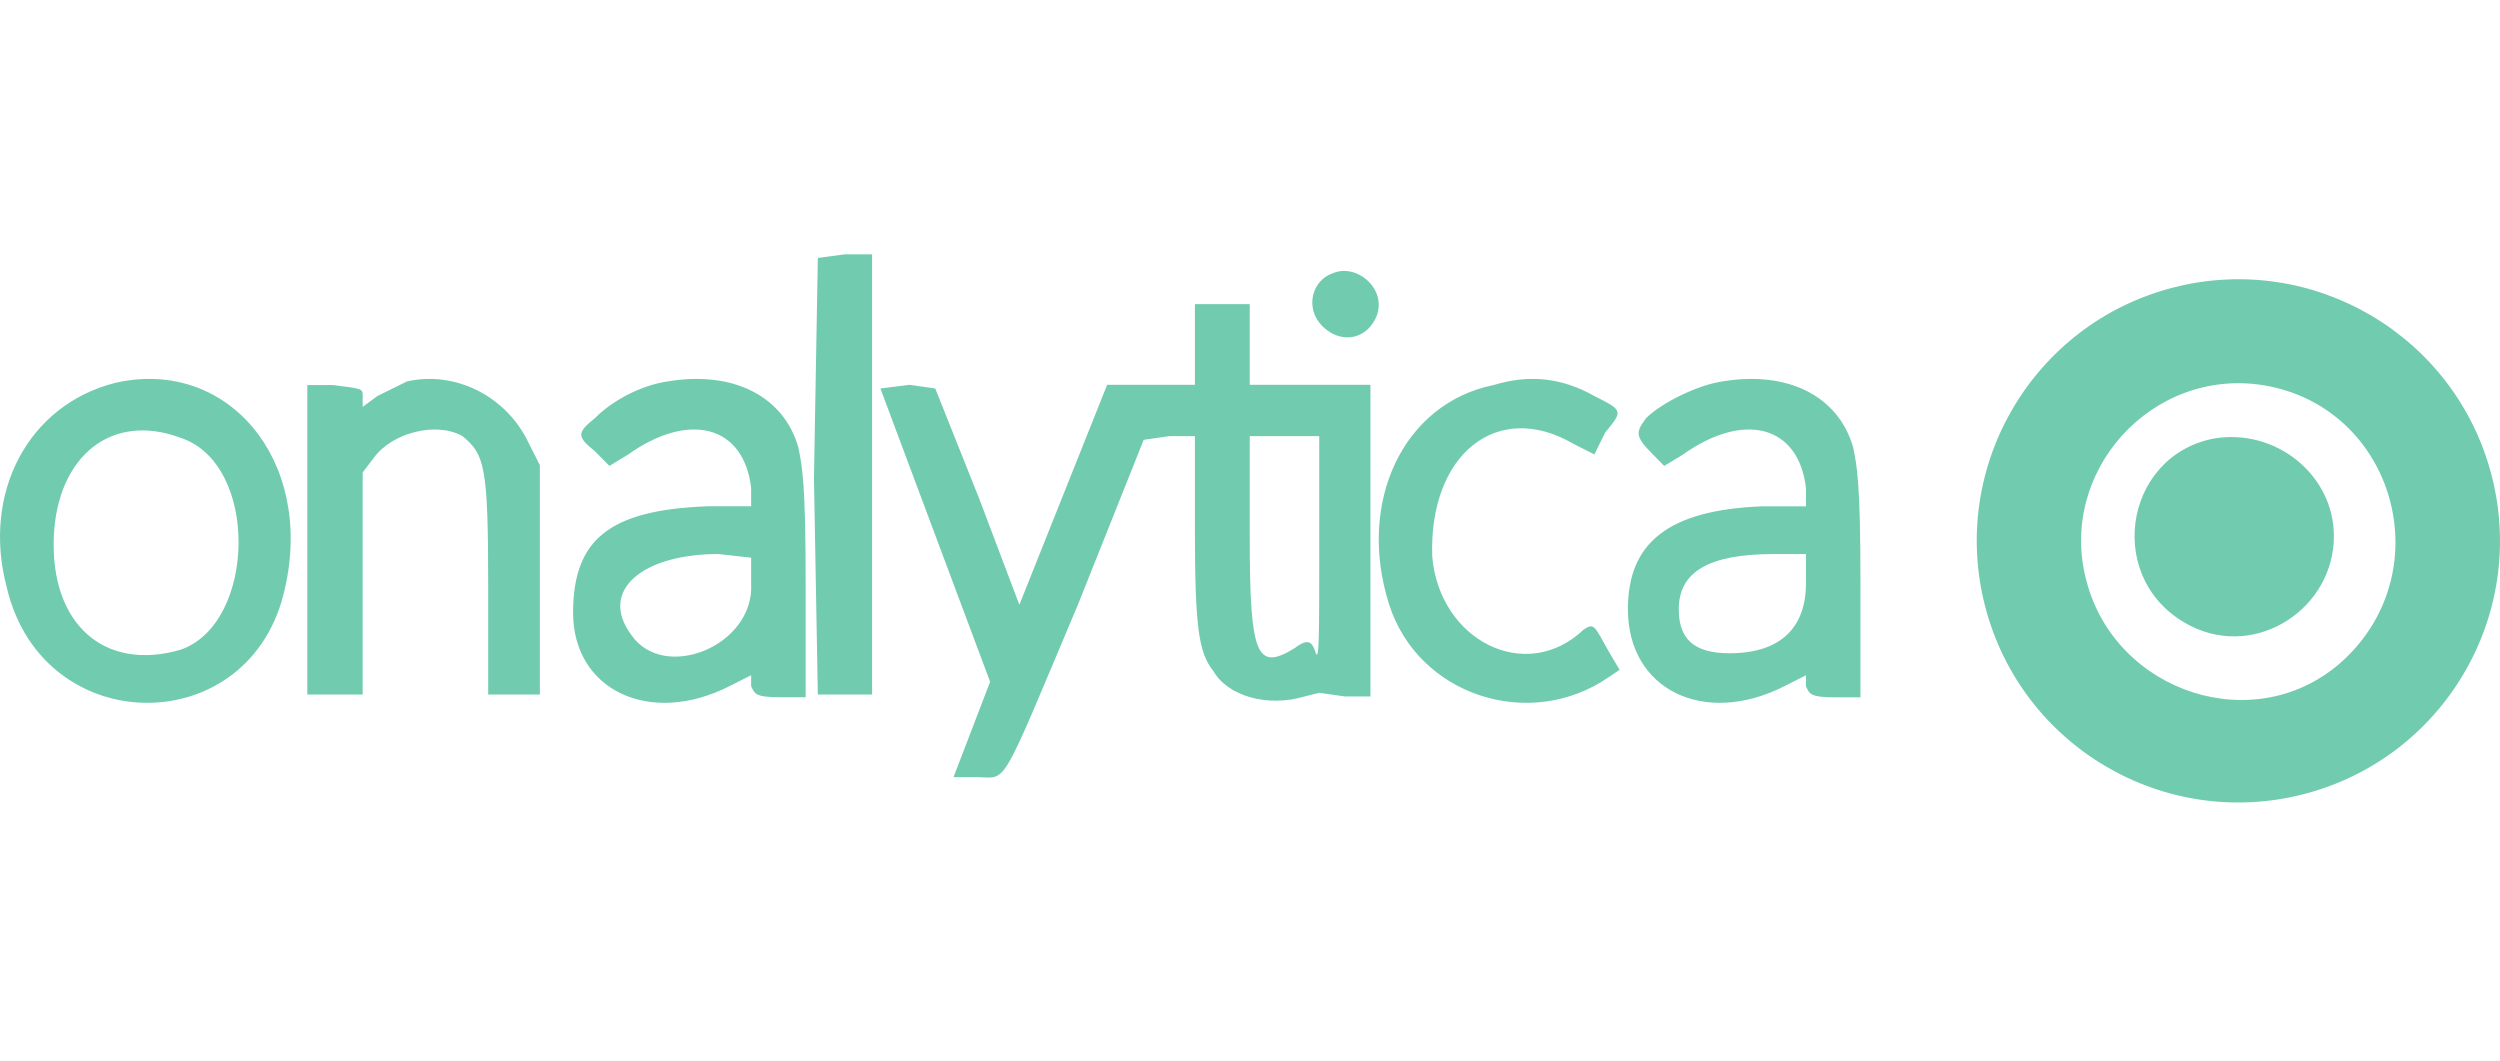
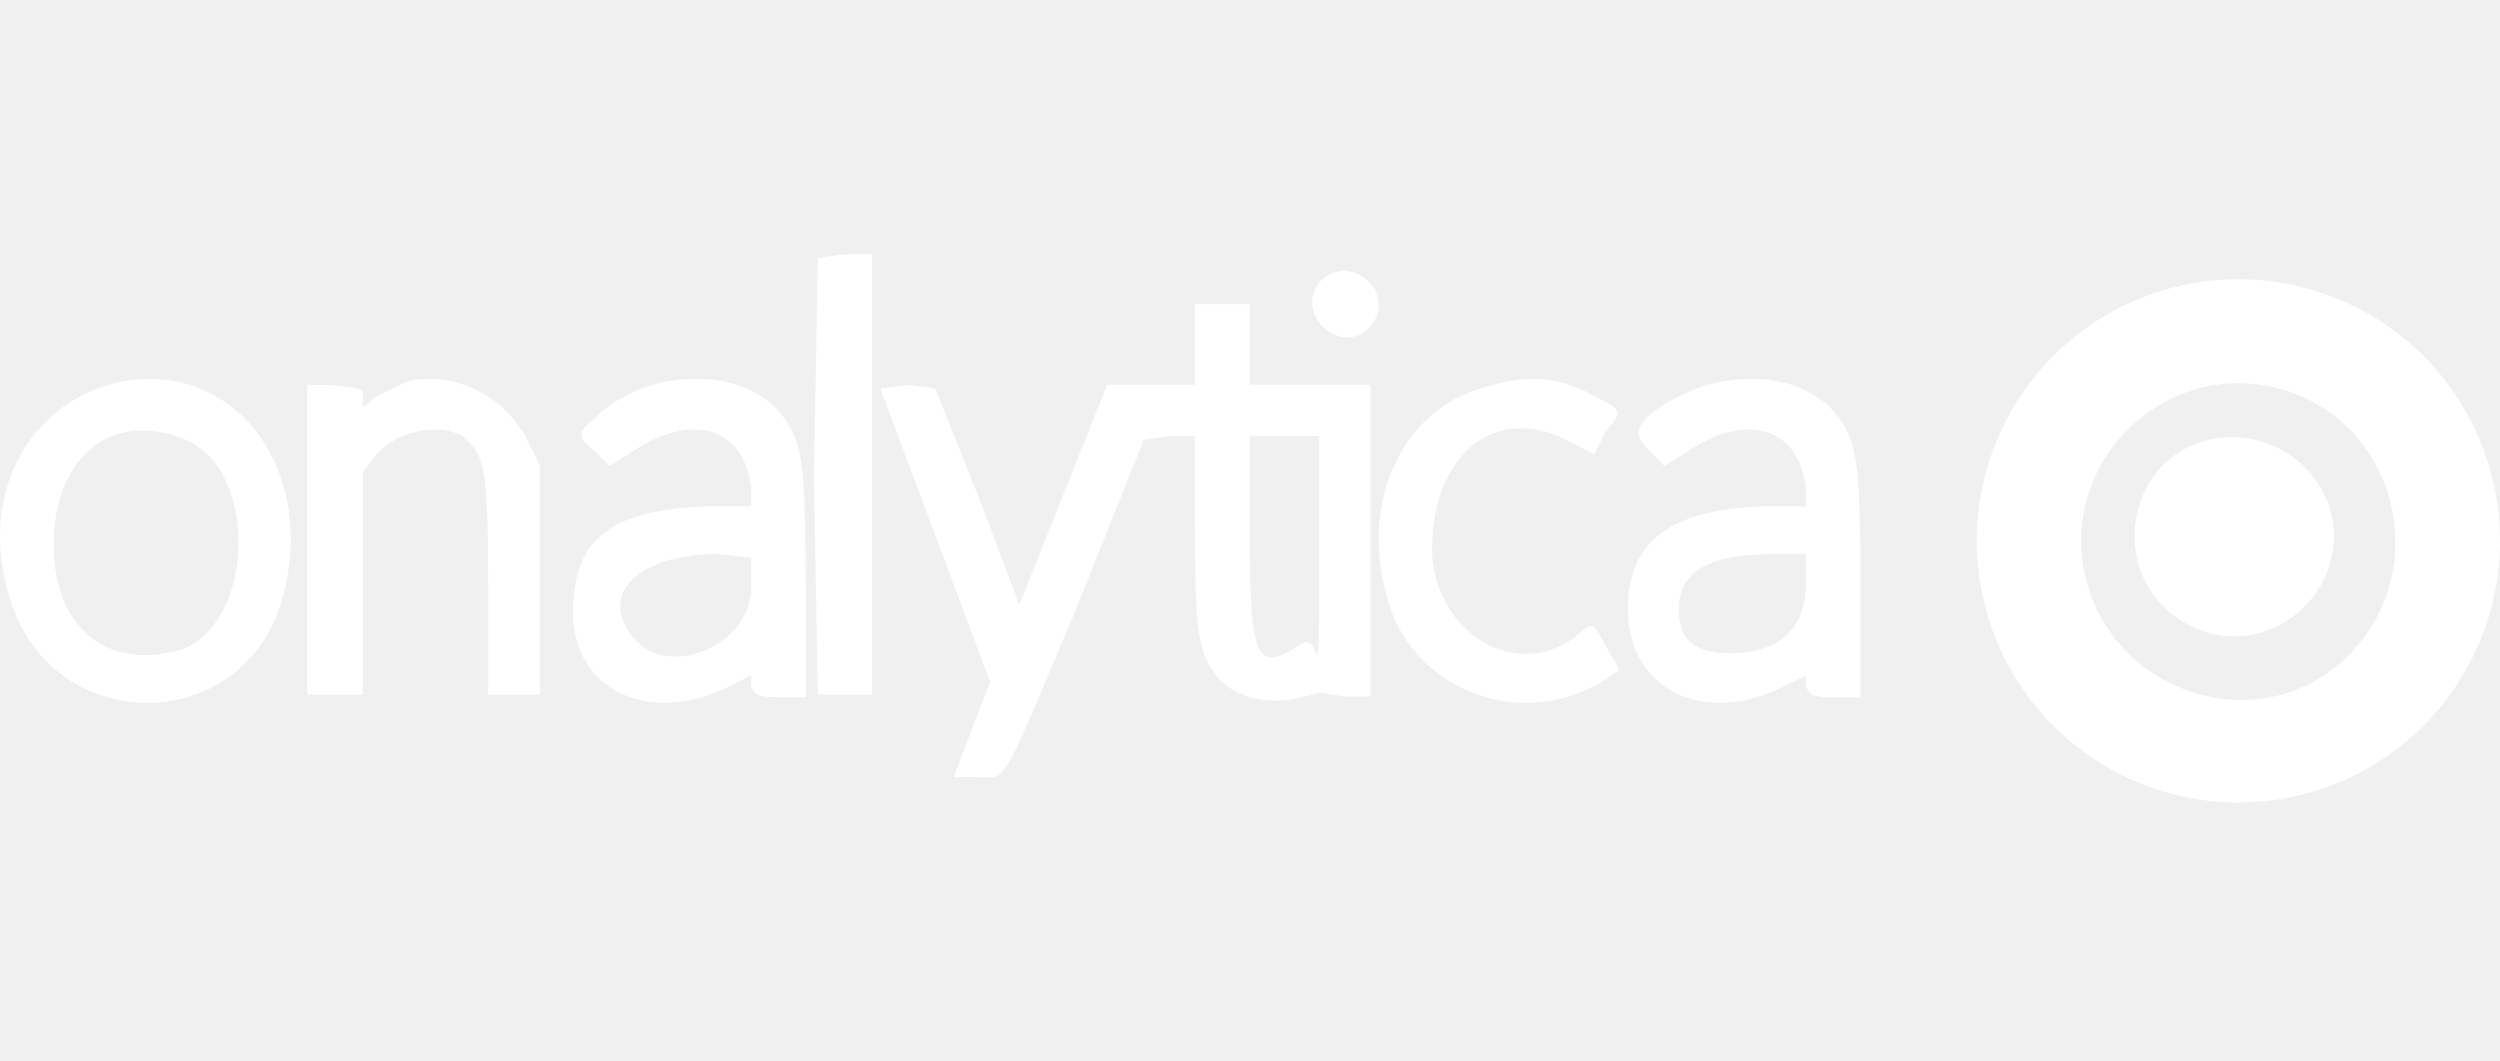
<svg xmlns="http://www.w3.org/2000/svg" width="462" height="196" viewBox="0 0 462 196">
-   <g fill="none" fill-rule="evenodd">
-     <rect width="462" height="196" fill="#FFF" />
-     <path fill="#71CBAF" fill-rule="nonzero" d="M151.135,47.667 L156.149,47 L161.163,47 L161.163,128.349 L151.135,128.349 L150.419,88.341 L151.135,47.667 Z M246.318,50.49 C250.885,48.535 256.757,53.748 254.147,58.96 C252.19,62.869 247.623,63.521 244.361,60.263 C241.098,57.005 242.403,51.793 246.318,50.49 Z M401.613,53.139 C427.468,46.491 453.817,62.061 460.465,87.916 C467.114,113.77 451.544,140.119 425.689,146.768 C399.834,153.416 373.485,137.846 366.837,111.991 C360.189,86.137 375.758,59.788 401.613,53.139 Z M418.333,71.196 C397.601,67.852 380.212,87.247 385.563,107.31 C390.913,128.042 416.995,136.736 433.046,122.023 C451.103,105.304 442.408,75.209 418.333,71.196 Z M409.04,81.056 C420.509,79.054 431.302,87.727 431.302,99.068 C431.302,112.411 417.135,121.751 404.992,115.747 C388.802,107.741 392.175,84.392 409.04,81.056 Z M220.817,63.662 L220.817,56.209 L230.954,56.209 L230.954,71.115 L253.256,71.115 L253.256,128.704 L248.525,128.704 L243.795,128.027 L241.091,128.704 C234.333,130.737 226.899,128.704 224.196,123.961 C221.493,120.574 220.817,115.831 220.817,97.538 L220.817,80.6 L216.086,80.6 L211.356,81.278 L199.191,111.766 C184.323,146.997 186.351,143.61 180.269,143.61 L176.214,143.61 L179.593,134.802 L182.972,125.994 L172.835,98.893 L162.698,71.792 L168.104,71.115 L172.835,71.792 L180.944,92.118 L188.378,111.766 L203.246,74.502 L204.598,71.115 L220.817,71.115 L220.817,63.662 Z M243.795,101.603 L243.795,80.6 L230.954,80.6 L230.954,99.571 C230.954,121.251 232.306,123.961 239.064,119.896 C241.767,117.864 242.443,118.541 243.119,120.574 C243.795,122.606 243.795,117.186 243.795,101.603 Z M21.296,70.753 C41.999,66.023 58.027,84.944 52.684,108.597 C46.674,136.979 7.94,136.979 1.261,108.597 C-3.413,91.026 5.268,74.808 21.296,70.753 Z M33.317,80.89 C20.628,76.159 10.611,84.269 9.943,99.136 C9.275,115.354 19.293,124.14 33.317,120.085 C47.341,115.354 48.009,85.62 33.317,80.89 Z M75.209,70.487 C84.078,68.468 93.628,73.178 97.721,81.925 L99.767,85.962 L99.767,128.349 L90.217,128.349 L90.217,108.164 C90.217,85.962 89.535,83.943 85.442,80.579 C80.667,77.888 72.481,79.906 69.07,84.616 L67.023,87.307 L67.023,128.349 L56.791,128.349 L56.791,71.16 L61.566,71.16 C67.023,71.833 67.023,71.833 67.023,73.178 L67.023,75.197 L69.752,73.178 L75.209,70.487 Z M123.366,70.488 C135.453,68.453 144.855,73.203 147.541,82.704 C148.212,86.097 148.884,88.812 148.884,107.814 L148.884,128.852 L144.183,128.852 C139.483,128.852 139.483,128.173 138.811,126.816 L138.811,124.78 L134.782,126.816 C120.009,134.281 105.907,127.495 105.907,113.243 C105.907,99.67 112.622,94.241 130.753,93.562 L138.811,93.562 L138.811,90.169 C137.468,78.632 127.395,75.918 115.98,84.061 L112.622,86.097 L109.936,83.383 C106.578,80.668 106.578,79.989 109.936,77.275 C113.294,73.882 118.666,71.167 123.366,70.488 Z M138.811,107.814 L138.811,103.063 L132.767,102.385 C118.666,102.385 110.608,109.171 116.651,117.315 C122.695,126.137 139.483,119.351 138.811,107.814 Z M275.999,71.162 C282.657,69.138 288.649,69.812 294.642,73.185 C299.968,75.884 299.968,75.884 296.639,79.931 L294.642,83.979 L290.647,81.955 C276.665,73.86 264.014,83.979 264.68,102.868 C266.012,118.383 281.991,126.479 292.644,116.36 C294.642,115.01 294.642,115.685 297.305,120.407 L299.302,123.78 L297.305,125.129 C282.657,135.248 262.017,128.502 256.691,111.637 C250.698,92.749 259.354,74.535 275.999,71.162 Z M318.297,70.489 C330.384,68.452 339.785,73.204 342.471,82.707 C343.142,86.101 343.814,88.817 343.814,107.823 L343.814,128.867 L339.113,128.867 C334.413,128.867 334.413,128.188 333.741,126.83 L333.741,124.794 L329.712,126.83 C314.939,134.297 300.837,127.509 300.837,112.575 C300.837,100.356 308.224,94.247 325.683,93.568 L333.741,93.568 L333.741,90.174 C332.398,78.634 322.326,75.919 310.91,84.065 L307.552,86.101 L305.538,84.065 C302.18,80.671 302.18,79.992 304.195,77.277 C306.881,74.561 313.596,71.167 318.297,70.489 Z M333.741,107.823 L333.741,102.393 L327.698,102.393 C315.61,102.393 310.238,105.787 310.238,112.575 C310.238,118.006 312.924,120.721 319.64,120.721 C329.041,120.721 333.741,115.969 333.741,107.823 Z" />
-   </g>
+   <path fill="#FFF" d="M151.135,47.667 L156.149,47 L161.163,47 L161.163,128.349 L151.135,128.349 L150.419,88.341 L151.135,47.667 Z M246.318,50.49 C250.885,48.535 256.757,53.748 254.147,58.96 C252.19,62.869 247.623,63.521 244.361,60.263 C241.098,57.005 242.403,51.793 246.318,50.49 Z M401.613,53.139 C427.468,46.491 453.817,62.061 460.465,87.916 C467.114,113.77 451.544,140.119 425.689,146.768 C399.834,153.416 373.485,137.846 366.837,111.991 C360.189,86.137 375.758,59.788 401.613,53.139 Z M418.333,71.196 C397.601,67.852 380.212,87.247 385.563,107.31 C390.913,128.042 416.995,136.736 433.046,122.023 C451.103,105.304 442.408,75.209 418.333,71.196 Z M409.04,81.056 C420.509,79.054 431.302,87.727 431.302,99.068 C431.302,112.411 417.135,121.751 404.992,115.747 C388.802,107.741 392.175,84.392 409.04,81.056 Z M220.817,63.662 L220.817,56.209 L230.954,56.209 L230.954,71.115 L253.256,71.115 L253.256,128.704 L248.525,128.704 L243.795,128.027 L241.091,128.704 C234.333,130.737 226.899,128.704 224.196,123.961 C221.493,120.574 220.817,115.831 220.817,97.538 L220.817,80.6 L216.086,80.6 L211.356,81.278 L199.191,111.766 C184.323,146.997 186.351,143.61 180.269,143.61 L176.214,143.61 L179.593,134.802 L182.972,125.994 L172.835,98.893 L162.698,71.792 L168.104,71.115 L172.835,71.792 L180.944,92.118 L188.378,111.766 L203.246,74.502 L204.598,71.115 L220.817,71.115 L220.817,63.662 Z M243.795,101.603 L243.795,80.6 L230.954,80.6 L230.954,99.571 C230.954,121.251 232.306,123.961 239.064,119.896 C241.767,117.864 242.443,118.541 243.119,120.574 C243.795,122.606 243.795,117.186 243.795,101.603 Z M21.296,70.753 C41.999,66.023 58.027,84.944 52.684,108.597 C46.674,136.979 7.94,136.979 1.261,108.597 C-3.413,91.026 5.268,74.808 21.296,70.753 Z M33.317,80.89 C20.628,76.159 10.611,84.269 9.943,99.136 C9.275,115.354 19.293,124.14 33.317,120.085 C47.341,115.354 48.009,85.62 33.317,80.89 Z M75.209,70.487 C84.078,68.468 93.628,73.178 97.721,81.925 L99.767,85.962 L99.767,128.349 L90.217,128.349 L90.217,108.164 C90.217,85.962 89.535,83.943 85.442,80.579 C80.667,77.888 72.481,79.906 69.07,84.616 L67.023,87.307 L67.023,128.349 L56.791,128.349 L56.791,71.16 L61.566,71.16 C67.023,71.833 67.023,71.833 67.023,73.178 L67.023,75.197 L69.752,73.178 L75.209,70.487 Z M123.366,70.488 C135.453,68.453 144.855,73.203 147.541,82.704 C148.212,86.097 148.884,88.812 148.884,107.814 L148.884,128.852 L144.183,128.852 C139.483,128.852 139.483,128.173 138.811,126.816 L138.811,124.78 L134.782,126.816 C120.009,134.281 105.907,127.495 105.907,113.243 C105.907,99.67 112.622,94.241 130.753,93.562 L138.811,93.562 L138.811,90.169 C137.468,78.632 127.395,75.918 115.98,84.061 L112.622,86.097 L109.936,83.383 C106.578,80.668 106.578,79.989 109.936,77.275 C113.294,73.882 118.666,71.167 123.366,70.488 Z M138.811,107.814 L138.811,103.063 L132.767,102.385 C118.666,102.385 110.608,109.171 116.651,117.315 C122.695,126.137 139.483,119.351 138.811,107.814 Z M275.999,71.162 C282.657,69.138 288.649,69.812 294.642,73.185 C299.968,75.884 299.968,75.884 296.639,79.931 L294.642,83.979 L290.647,81.955 C276.665,73.86 264.014,83.979 264.68,102.868 C266.012,118.383 281.991,126.479 292.644,116.36 C294.642,115.01 294.642,115.685 297.305,120.407 L299.302,123.78 L297.305,125.129 C282.657,135.248 262.017,128.502 256.691,111.637 C250.698,92.749 259.354,74.535 275.999,71.162 Z M318.297,70.489 C330.384,68.452 339.785,73.204 342.471,82.707 C343.142,86.101 343.814,88.817 343.814,107.823 L343.814,128.867 L339.113,128.867 C334.413,128.867 334.413,128.188 333.741,126.83 L333.741,124.794 L329.712,126.83 C314.939,134.297 300.837,127.509 300.837,112.575 C300.837,100.356 308.224,94.247 325.683,93.568 L333.741,93.568 L333.741,90.174 C332.398,78.634 322.326,75.919 310.91,84.065 L307.552,86.101 L305.538,84.065 C302.18,80.671 302.18,79.992 304.195,77.277 C306.881,74.561 313.596,71.167 318.297,70.489 Z M333.741,107.823 L333.741,102.393 L327.698,102.393 C315.61,102.393 310.238,105.787 310.238,112.575 C310.238,118.006 312.924,120.721 319.64,120.721 C329.041,120.721 333.741,115.969 333.741,107.823 Z" />
</svg>
